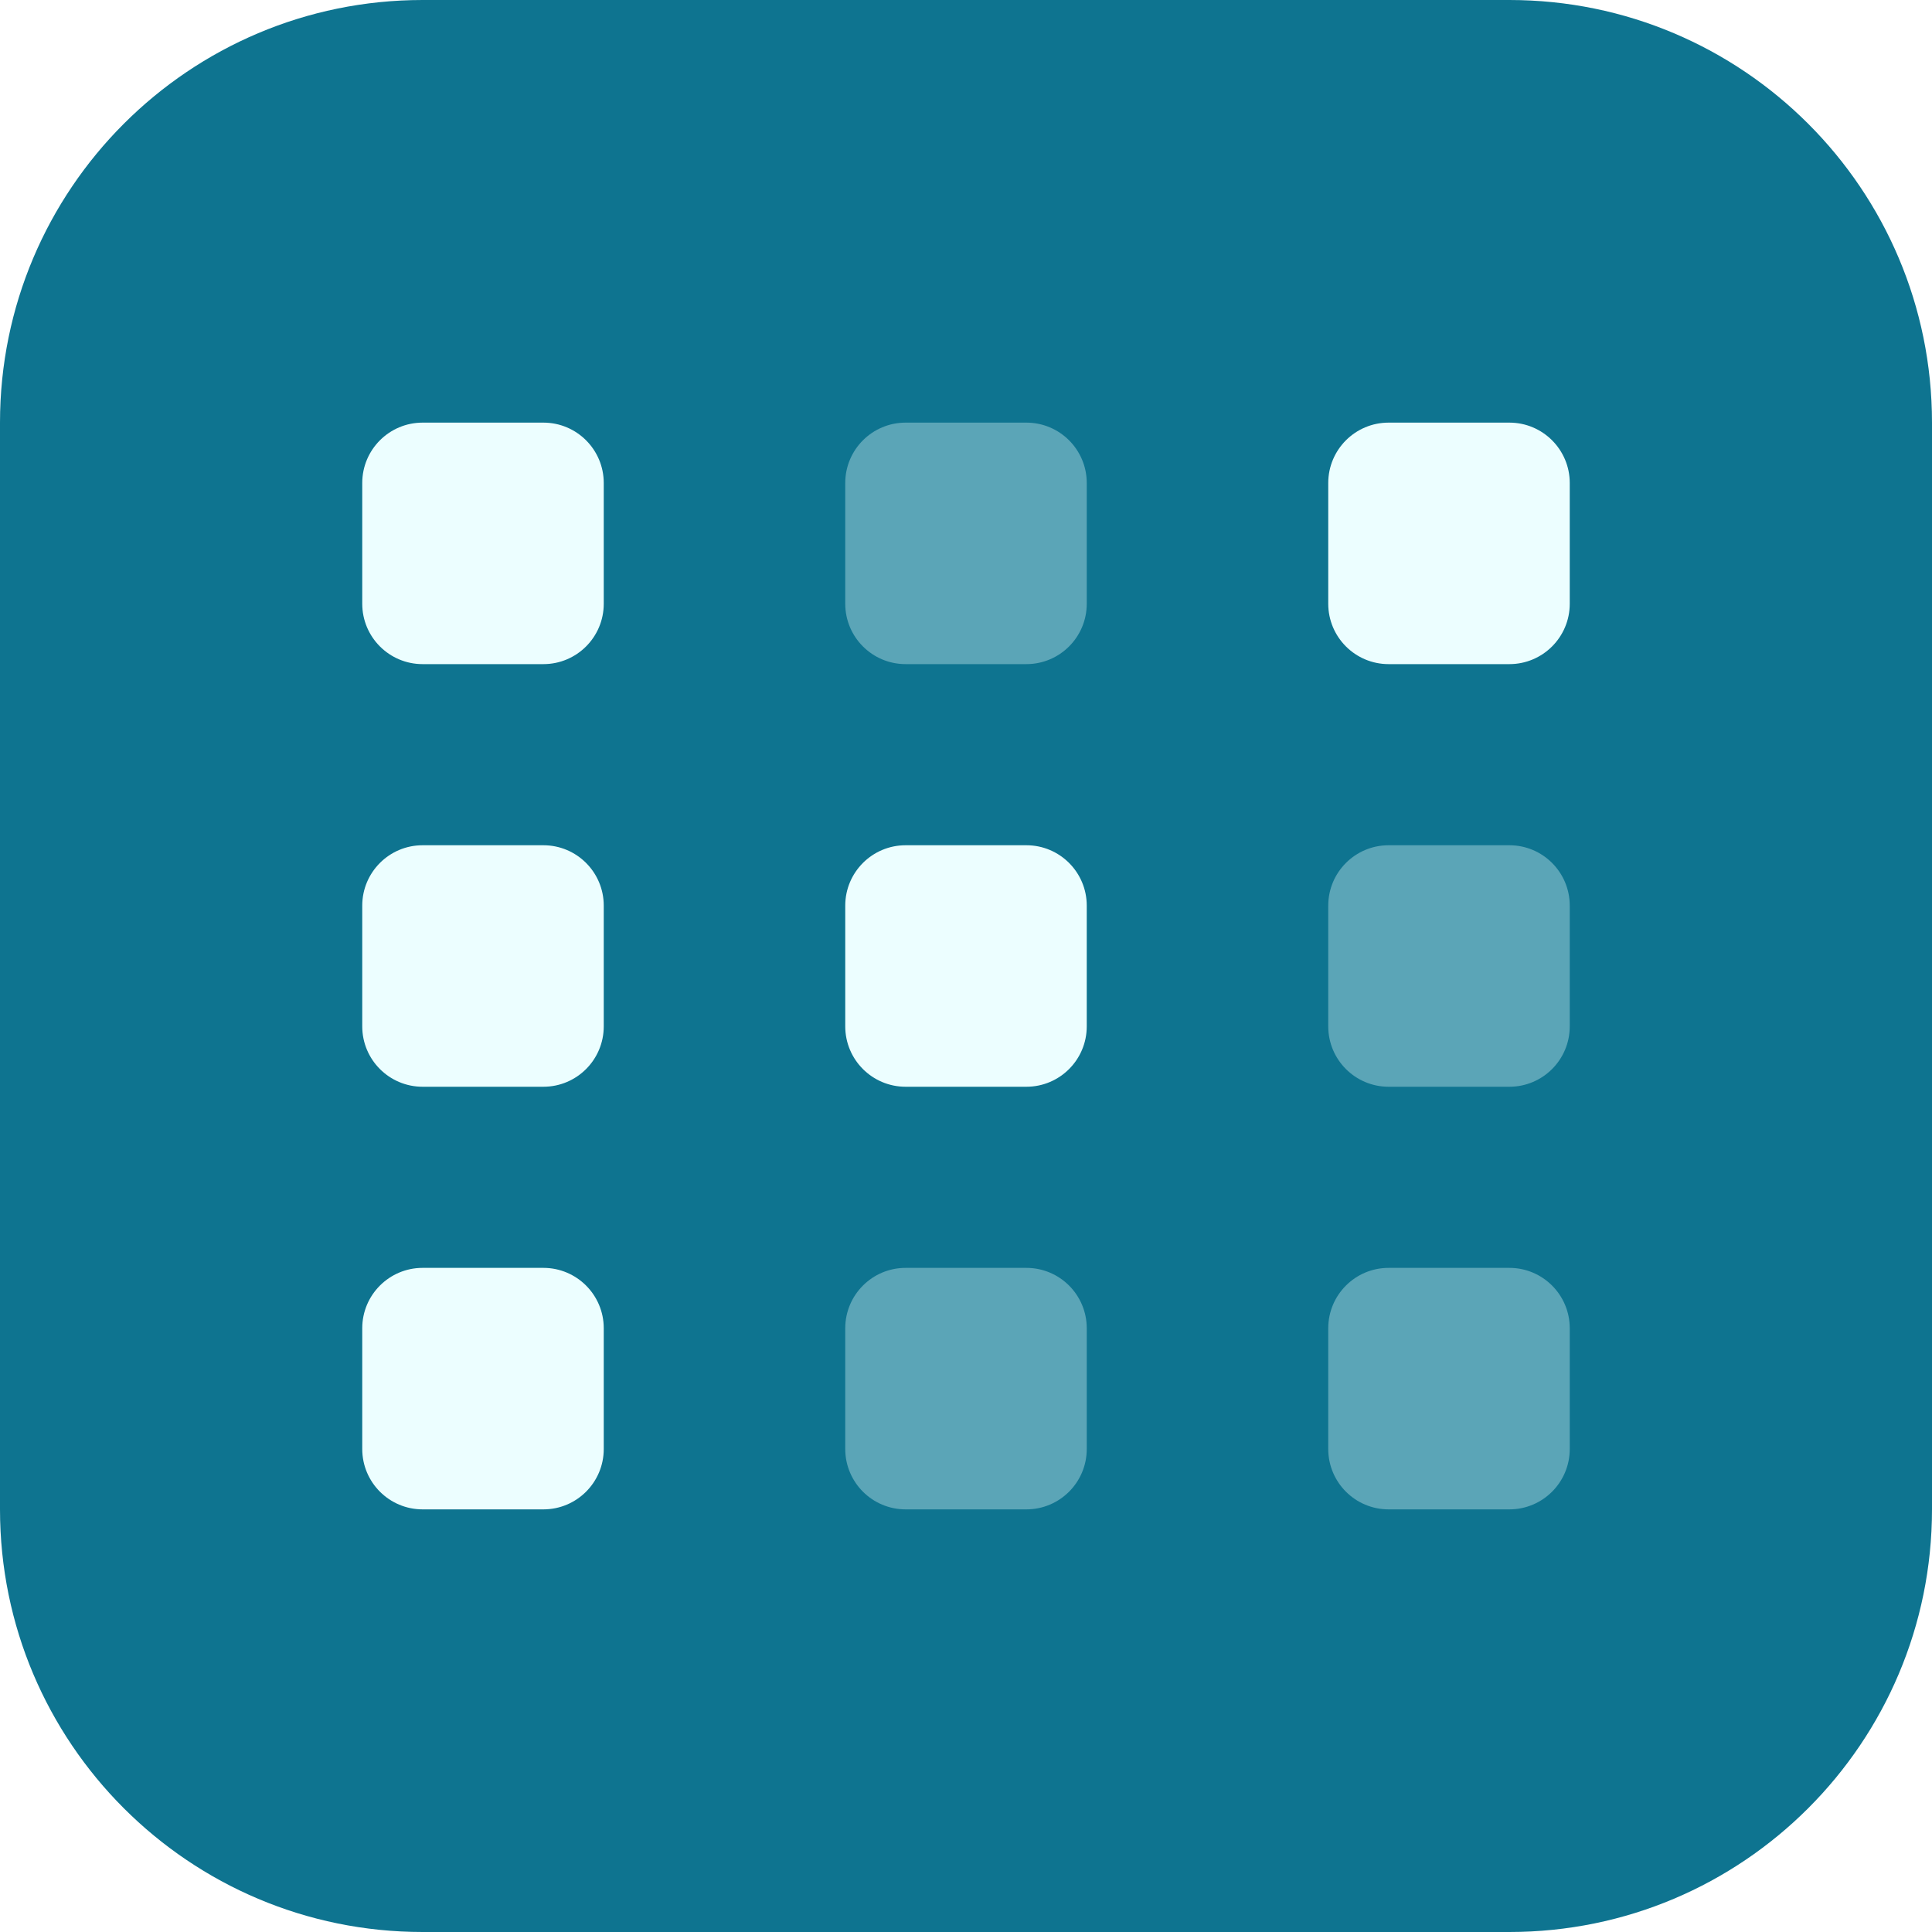
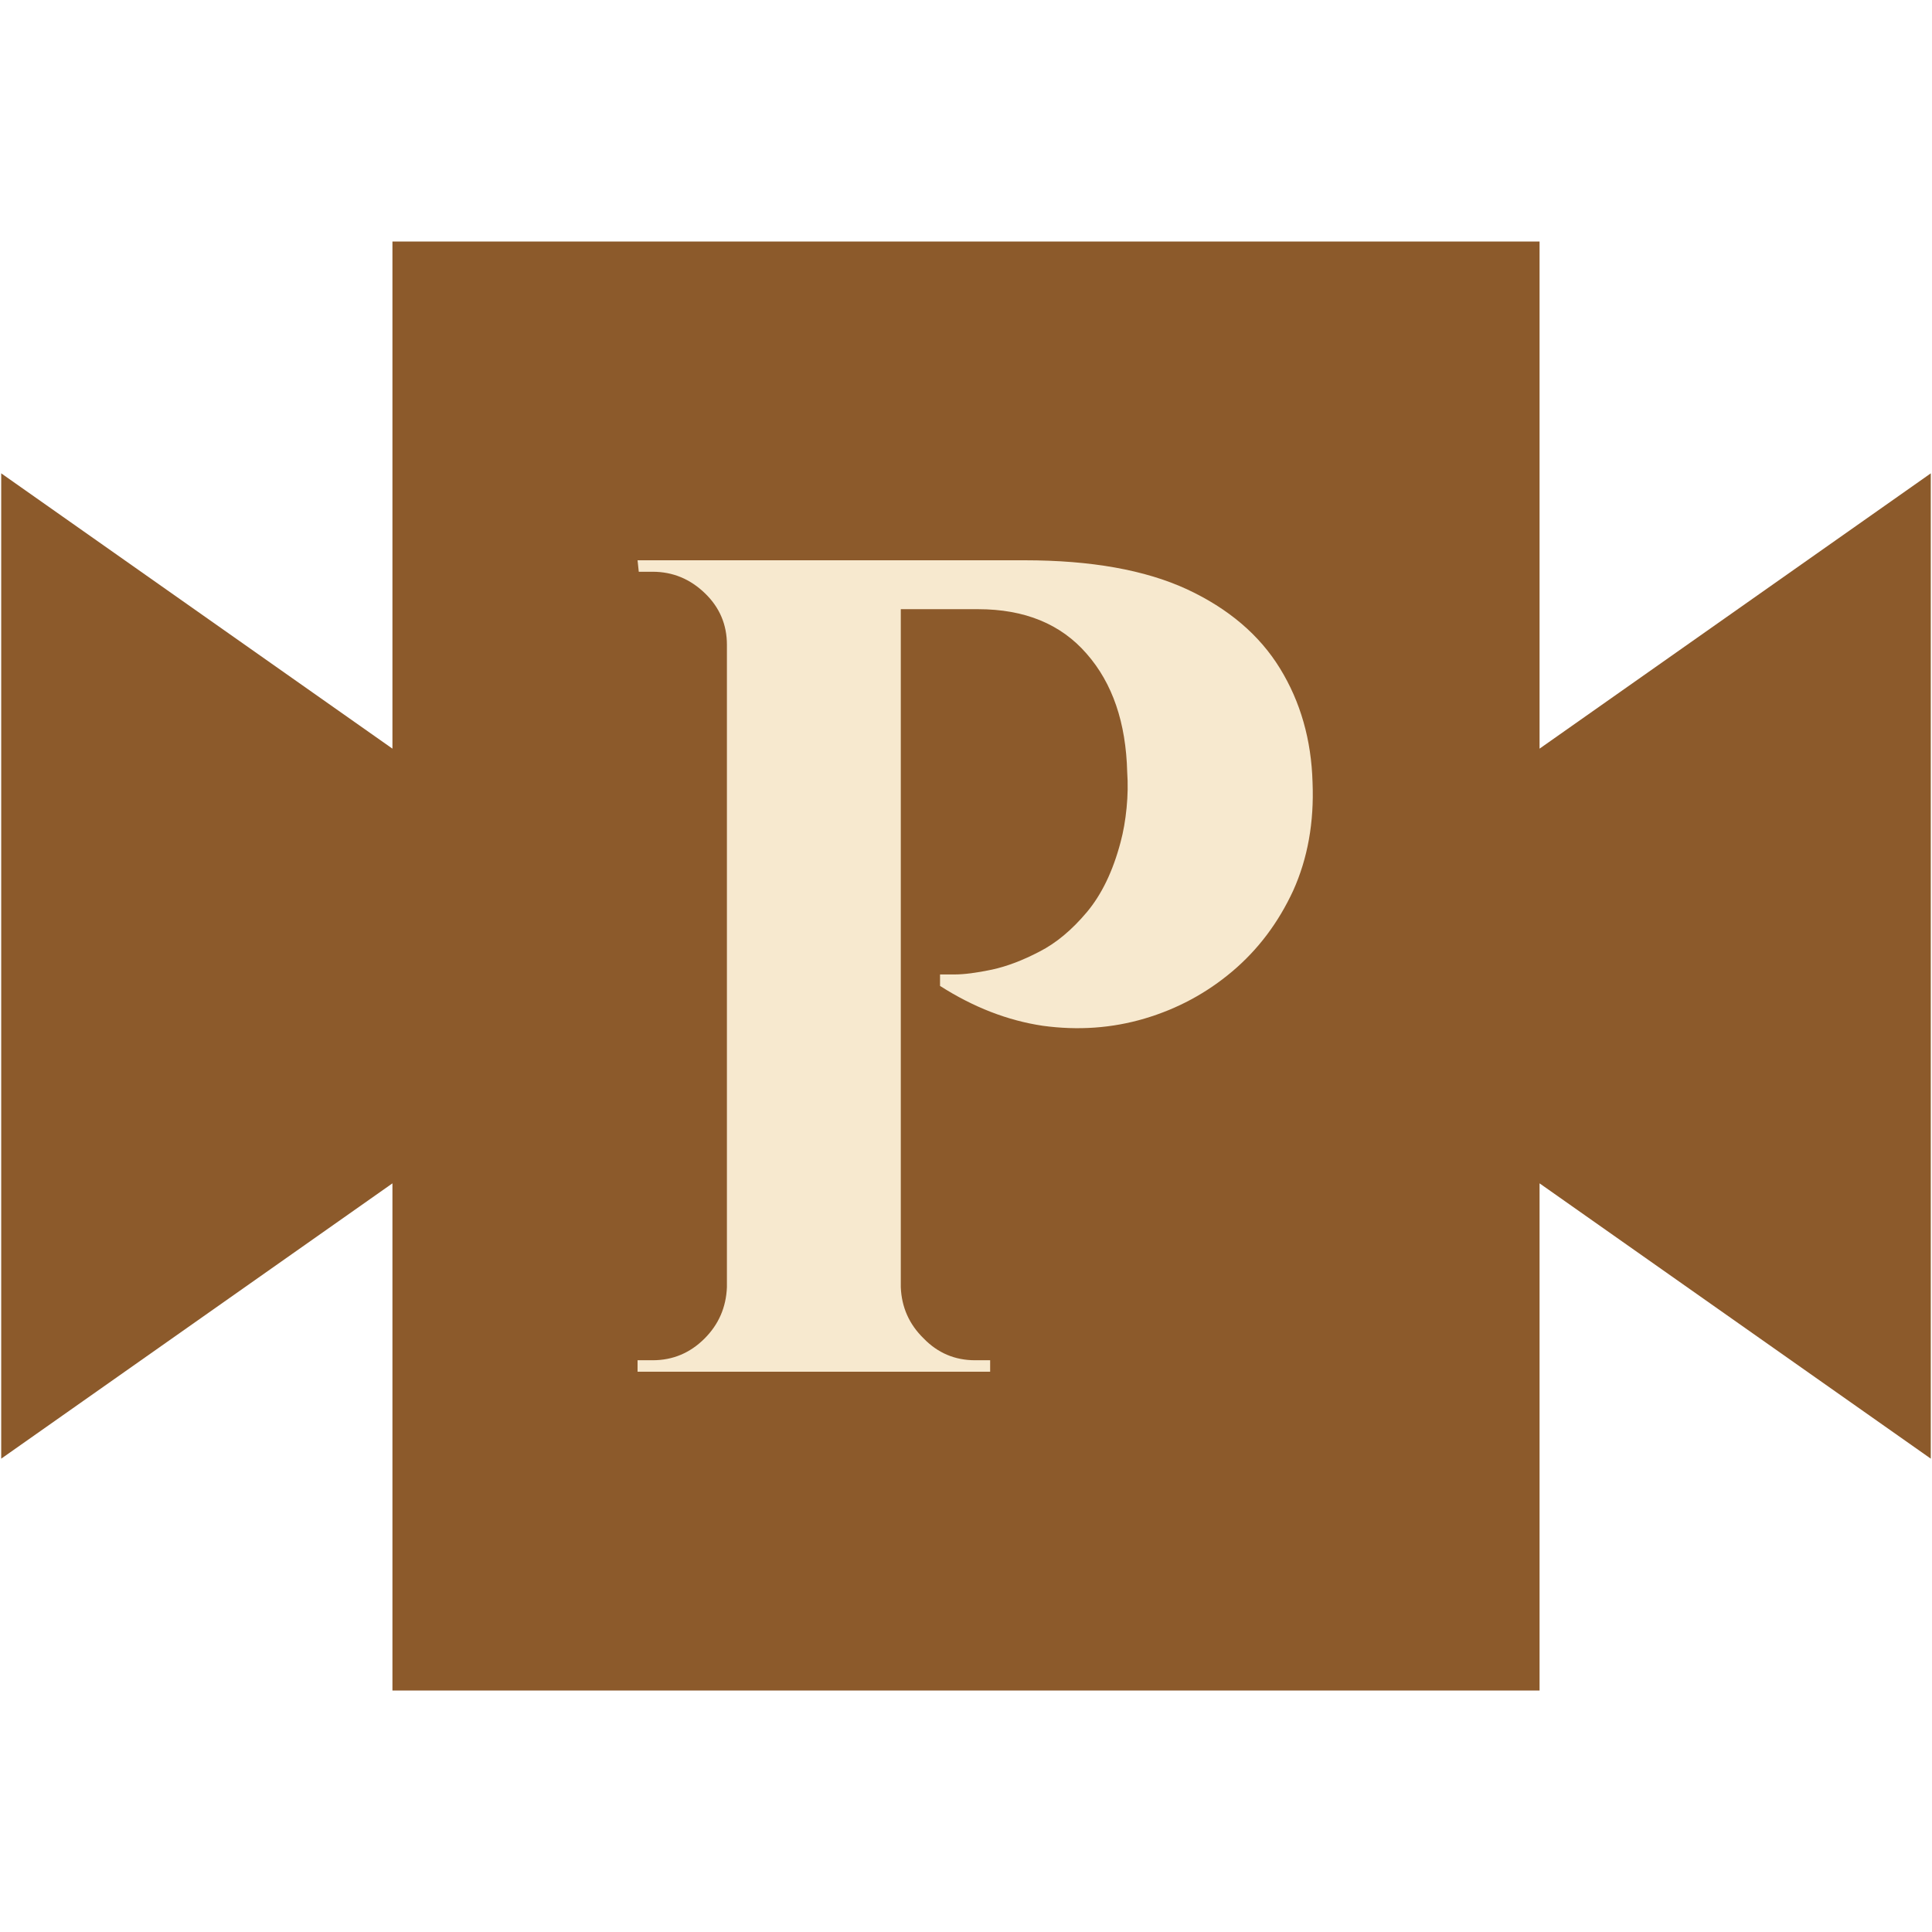
- <svg xmlns="http://www.w3.org/2000/svg" viewBox="0 0 32 32">
-   <rect width="32" height="32" rx="7" fill="#0e7490" />
-   <g fill="#ecfeff">
-     <rect x="6" y="7" width="4" height="4" rx="1" />
-     <rect x="14" y="7" width="4" height="4" rx="1" opacity=".35" />
-     <rect x="22" y="7" width="4" height="4" rx="1" />
-     <rect x="6" y="14" width="4" height="4" rx="1" />
-     <rect x="14" y="14" width="4" height="4" rx="1" />
-     <rect x="22" y="14" width="4" height="4" rx="1" opacity=".35" />
-     <rect x="6" y="21" width="4" height="4" rx="1" />
-     <rect x="14" y="21" width="4" height="4" rx="1" opacity=".35" />
-     <rect x="22" y="21" width="4" height="4" rx="1" opacity=".35" />
-   </g>
+ <svg xmlns="http://www.w3.org/2000/svg" viewBox="0 0 32 32" width="32" height="32" role="img" aria-label="Praecepta">
+   <path fill="#8C5A2B" fill-rule="evenodd" d="M6.5 4H25.5V28H6.5ZM6.5 12.4L0.02 7.84V24.16L6.5 19.6ZM25.5 12.4L31.98 7.84V24.16L25.5 19.6Z" />
+   <path fill="#F7E9CF" d="M14.67 9.28H16.97Q18.62 9.28 19.66 9.76Q20.69 10.24 21.2 11.07Q21.71 11.9 21.74 12.96Q21.78 13.95 21.42 14.75Q21.05 15.55 20.41 16.09Q19.77 16.63 18.96 16.87Q18.15 17.11 17.27 16.99Q16.4 16.86 15.57 16.33V16.14Q15.57 16.14 15.81 16.14Q16.05 16.14 16.43 16.06Q16.8 15.98 17.22 15.76Q17.63 15.55 18 15.11Q18.37 14.67 18.56 13.95Q18.63 13.69 18.66 13.38Q18.69 13.07 18.67 12.79Q18.64 11.56 18 10.83Q17.36 10.09 16.2 10.09H14.86Q14.86 10.09 14.82 9.89Q14.77 9.68 14.72 9.48Q14.67 9.28 14.67 9.28ZM14.92 9.28V22.72H12.04V9.28ZM12.1 21.32V22.72H10.56V22.53Q10.59 22.53 10.69 22.53Q10.8 22.53 10.81 22.53Q11.31 22.53 11.67 22.17Q12.02 21.82 12.04 21.32ZM12.1 10.68H12.04Q12.04 10.18 11.68 9.83Q11.31 9.47 10.81 9.47Q10.8 9.47 10.7 9.47Q10.61 9.47 10.58 9.47L10.56 9.28H12.1ZM14.86 21.32H14.92Q14.94 21.82 15.3 22.17Q15.65 22.53 16.15 22.53Q16.17 22.53 16.28 22.53Q16.39 22.53 16.4 22.53V22.72H14.86Z" />
</svg>
